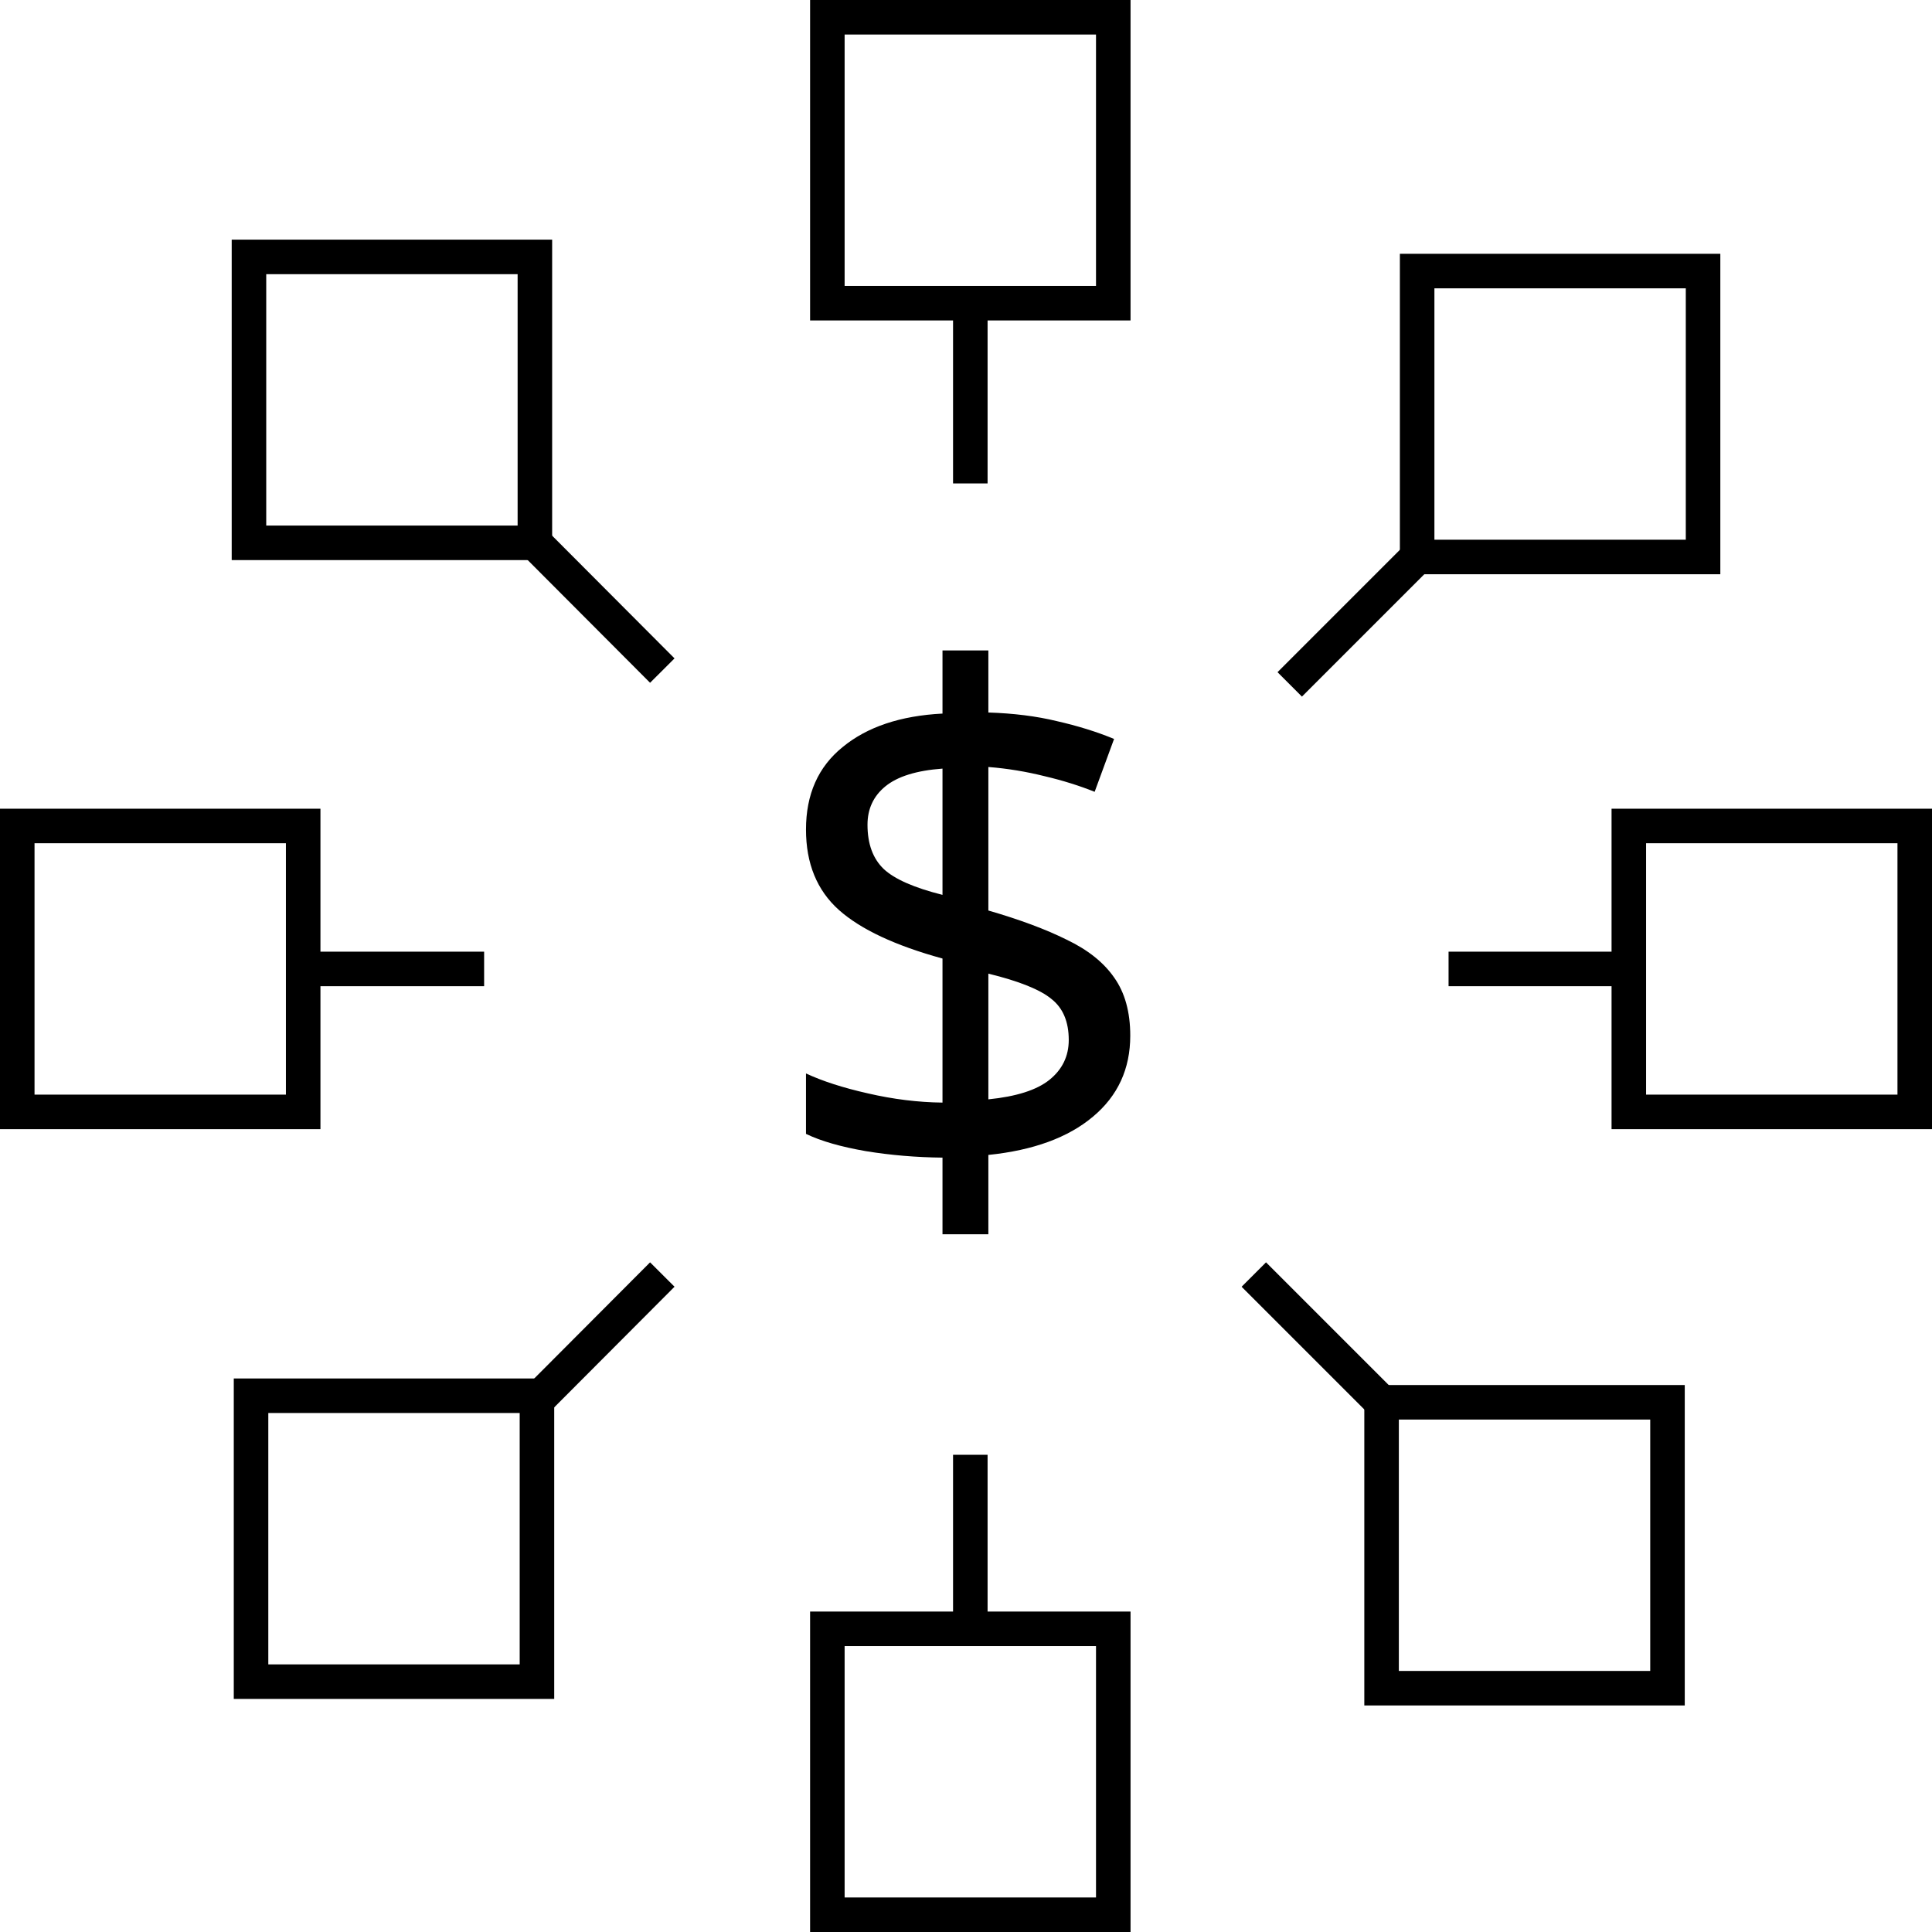
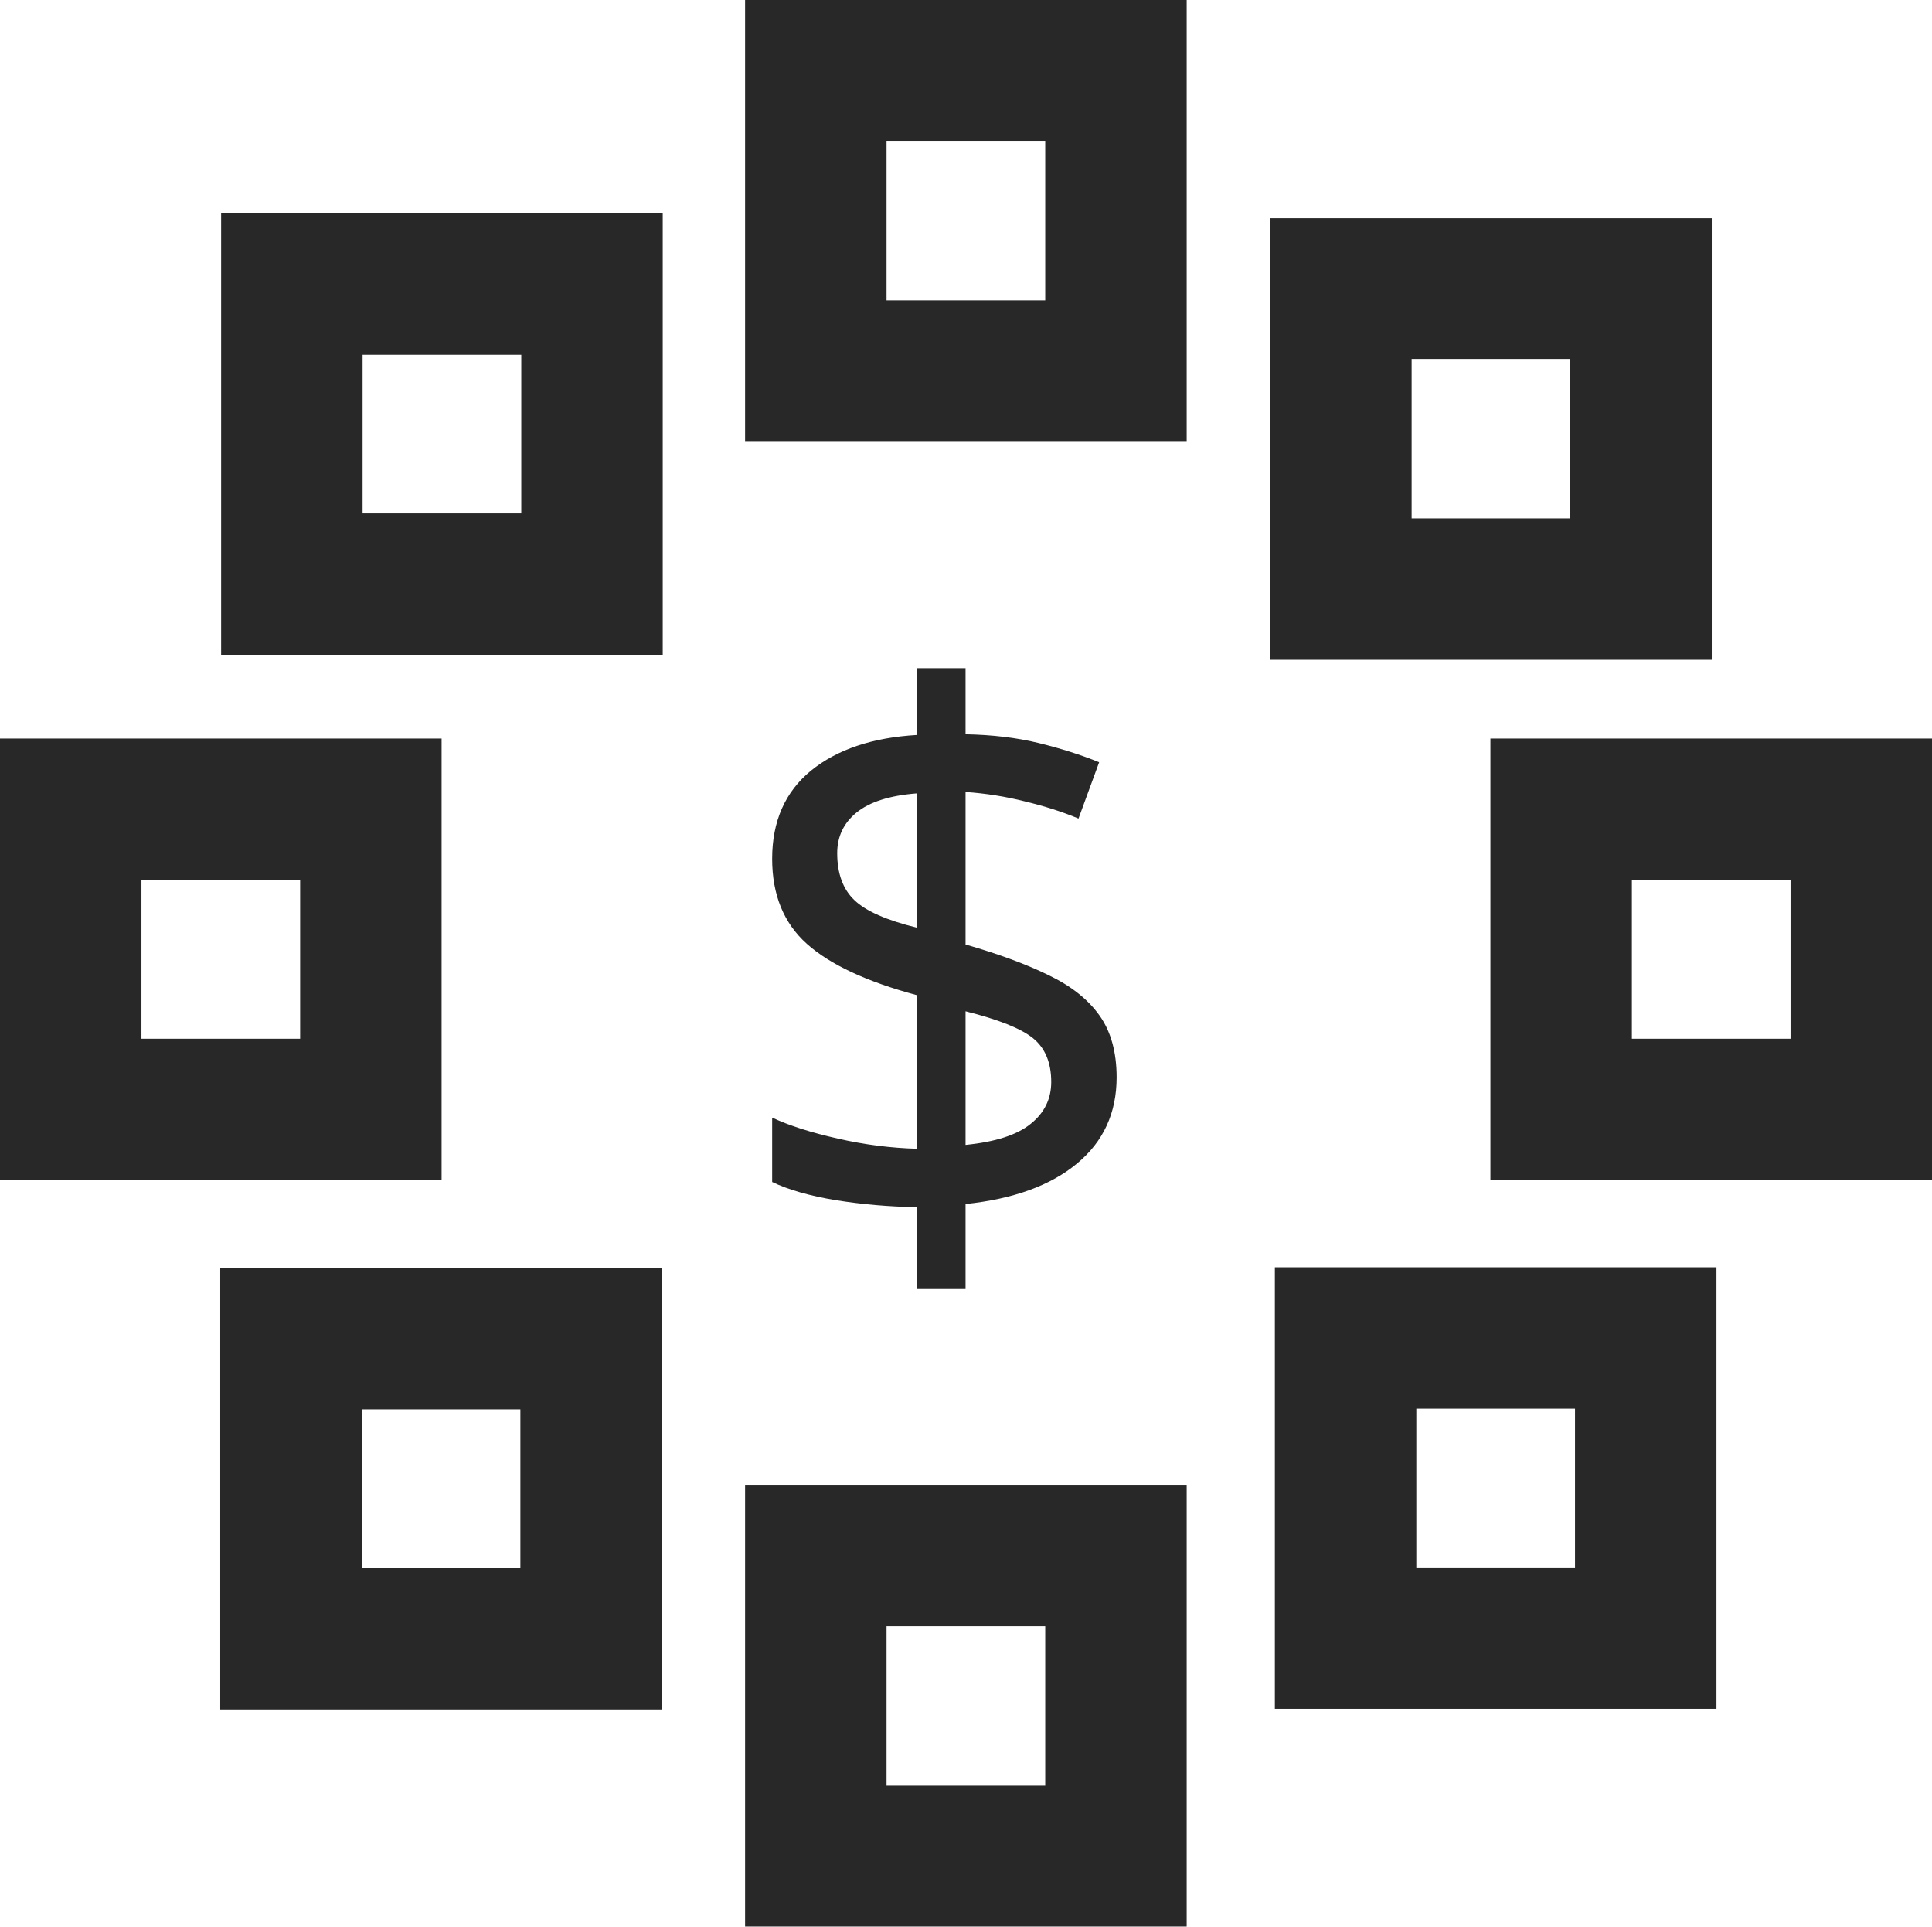
- <svg xmlns="http://www.w3.org/2000/svg" viewBox="0 0 55.95 55.95">
+ <svg xmlns="http://www.w3.org/2000/svg" viewBox="0 0 86.32 86.06">
  <defs>
-     <style>.cls-1{isolation:isolate;font-size:20.69px;font-family:ProximaNova-Light, Proxima Nova;}.cls-2{fill:none;stroke:#000;stroke-miterlimit:10;}</style>
+     <style>.cls-1{fill:none;stroke:#282828;stroke-miterlimit:10;stroke-width:6.32px;}.cls-2{font-size:33.91px;fill:#282828;font-family:ProximaNova-Black, Proxima Nova;}</style>
  </defs>
  <g id="Warstwa_2" data-name="Warstwa 2">
    <g id="Warstwa_1-2" data-name="Warstwa 1">
-       <text class="cls-1" transform="translate(22.06 34.54)">$</text>
-       <rect class="cls-2" x="23.96" y="0.5" width="8.28" height="8.28" />
-       <rect class="cls-2" x="47.17" y="23.92" width="8.28" height="8.28" />
-       <rect class="cls-2" x="23.96" y="47.17" width="8.28" height="8.28" />
-       <rect class="cls-2" x="0.5" y="23.92" width="8.28" height="8.28" />
-       <rect class="cls-2" x="7.21" y="7.44" width="8.28" height="8.28" />
-       <rect class="cls-2" x="7.27" y="40.42" width="8.28" height="8.28" />
-       <rect class="cls-2" x="40.01" y="40.61" width="8.28" height="8.28" />
-       <rect class="cls-2" x="41.04" y="7.85" width="8.28" height="8.28" />
-       <line class="cls-2" x1="28.1" y1="8.78" x2="28.1" y2="14" />
-       <line class="cls-2" x1="28.1" y1="42.13" x2="28.1" y2="47.36" />
-       <line class="cls-2" x1="8.8" y1="28.06" x2="14.02" y2="28.06" />
-       <line class="cls-2" x1="41.95" y1="28.06" x2="47.17" y2="28.06" />
-       <line class="cls-2" x1="37.35" y1="19.82" x2="41.04" y2="16.13" />
-       <line class="cls-2" x1="15.49" y1="40.61" x2="19.18" y2="36.91" />
-       <line class="cls-2" x1="40.01" y1="40.61" x2="36.31" y2="36.91" />
-       <line class="cls-2" x1="19.18" y1="19.42" x2="15.49" y2="15.72" />
+       <rect class="cls-1" x="36.45" y="3.16" width="13.41" height="13.41" />
+       <rect class="cls-1" x="36.45" y="69.49" width="13.41" height="13.41" />
+       <rect class="cls-1" x="69.75" y="36.15" width="13.41" height="13.41" />
+       <rect class="cls-1" x="3.16" y="36.15" width="13.41" height="13.41" />
+       <rect class="cls-1" x="59.91" y="12.9" width="13.41" height="13.41" />
+       <rect class="cls-1" x="13" y="59.8" width="13.41" height="13.41" transform="translate(86.21 46.8) rotate(90)" />
+       <rect class="cls-1" x="60.12" y="59.77" width="13.41" height="13.41" />
+       <rect class="cls-1" x="13.03" y="12.68" width="13.41" height="13.41" transform="translate(39.13 -0.35) rotate(90)" />
+       <text class="cls-2" transform="translate(32.39 55.58)">$</text>
    </g>
  </g>
</svg>
